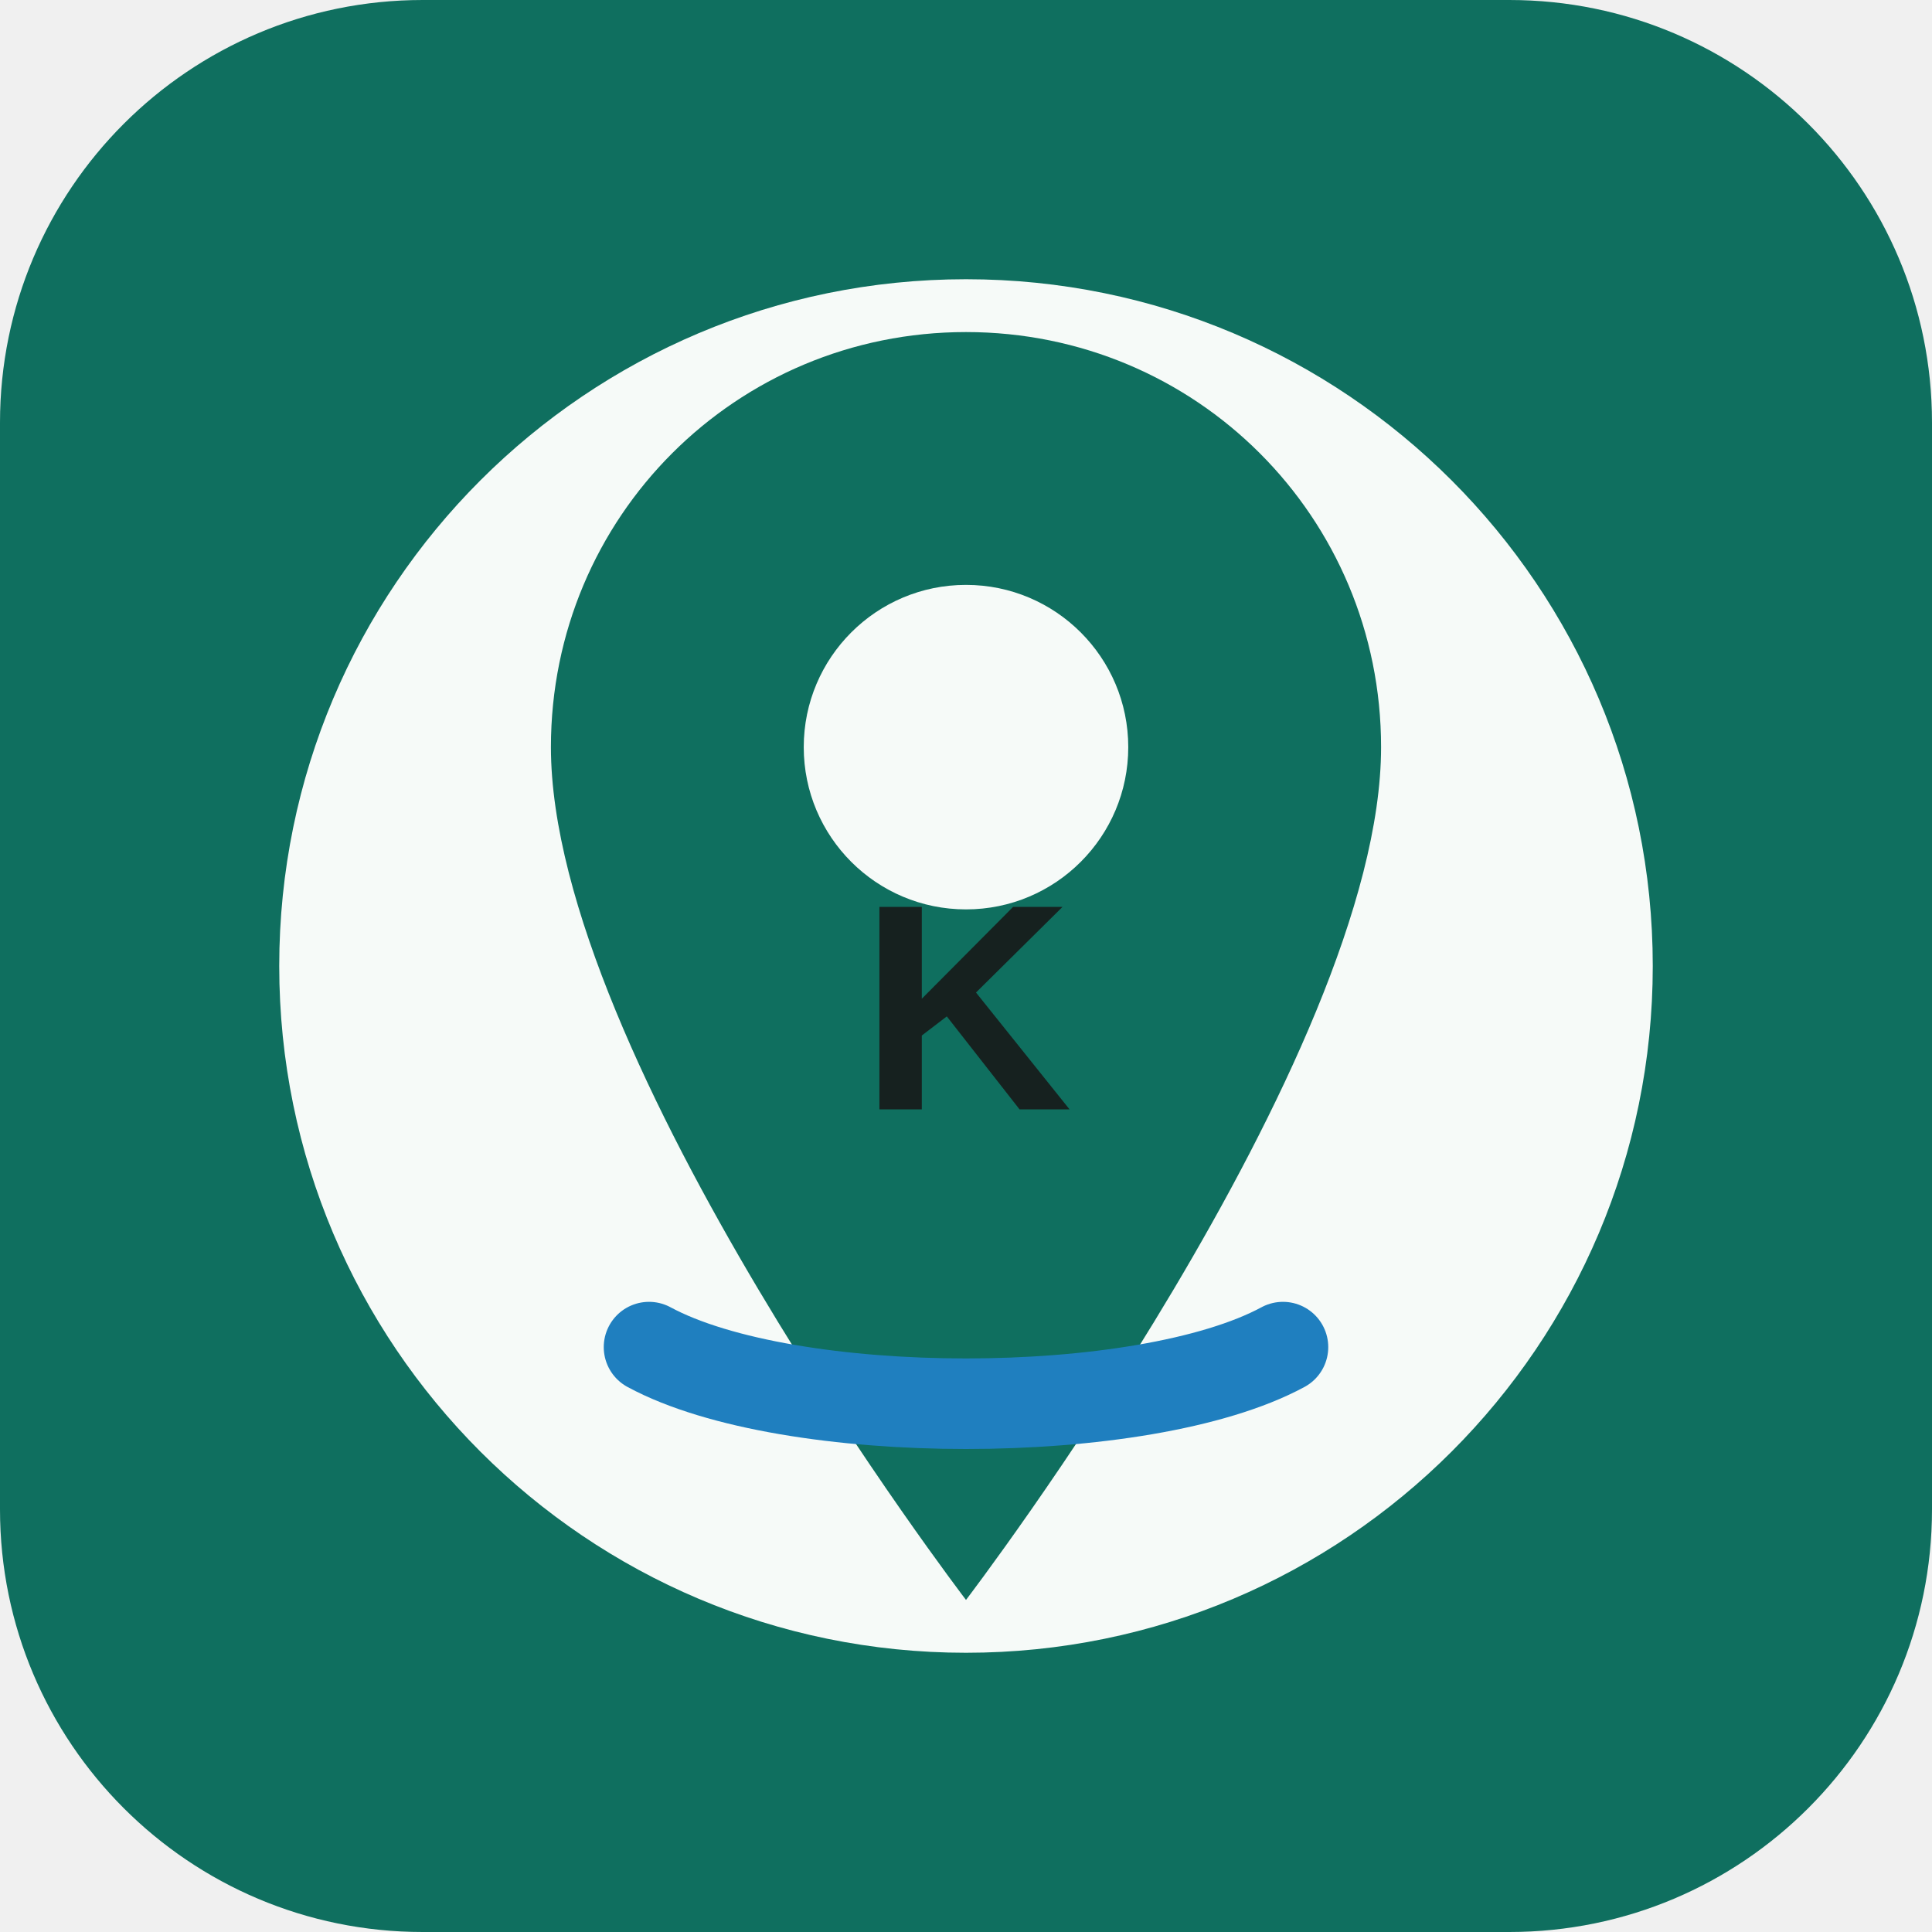
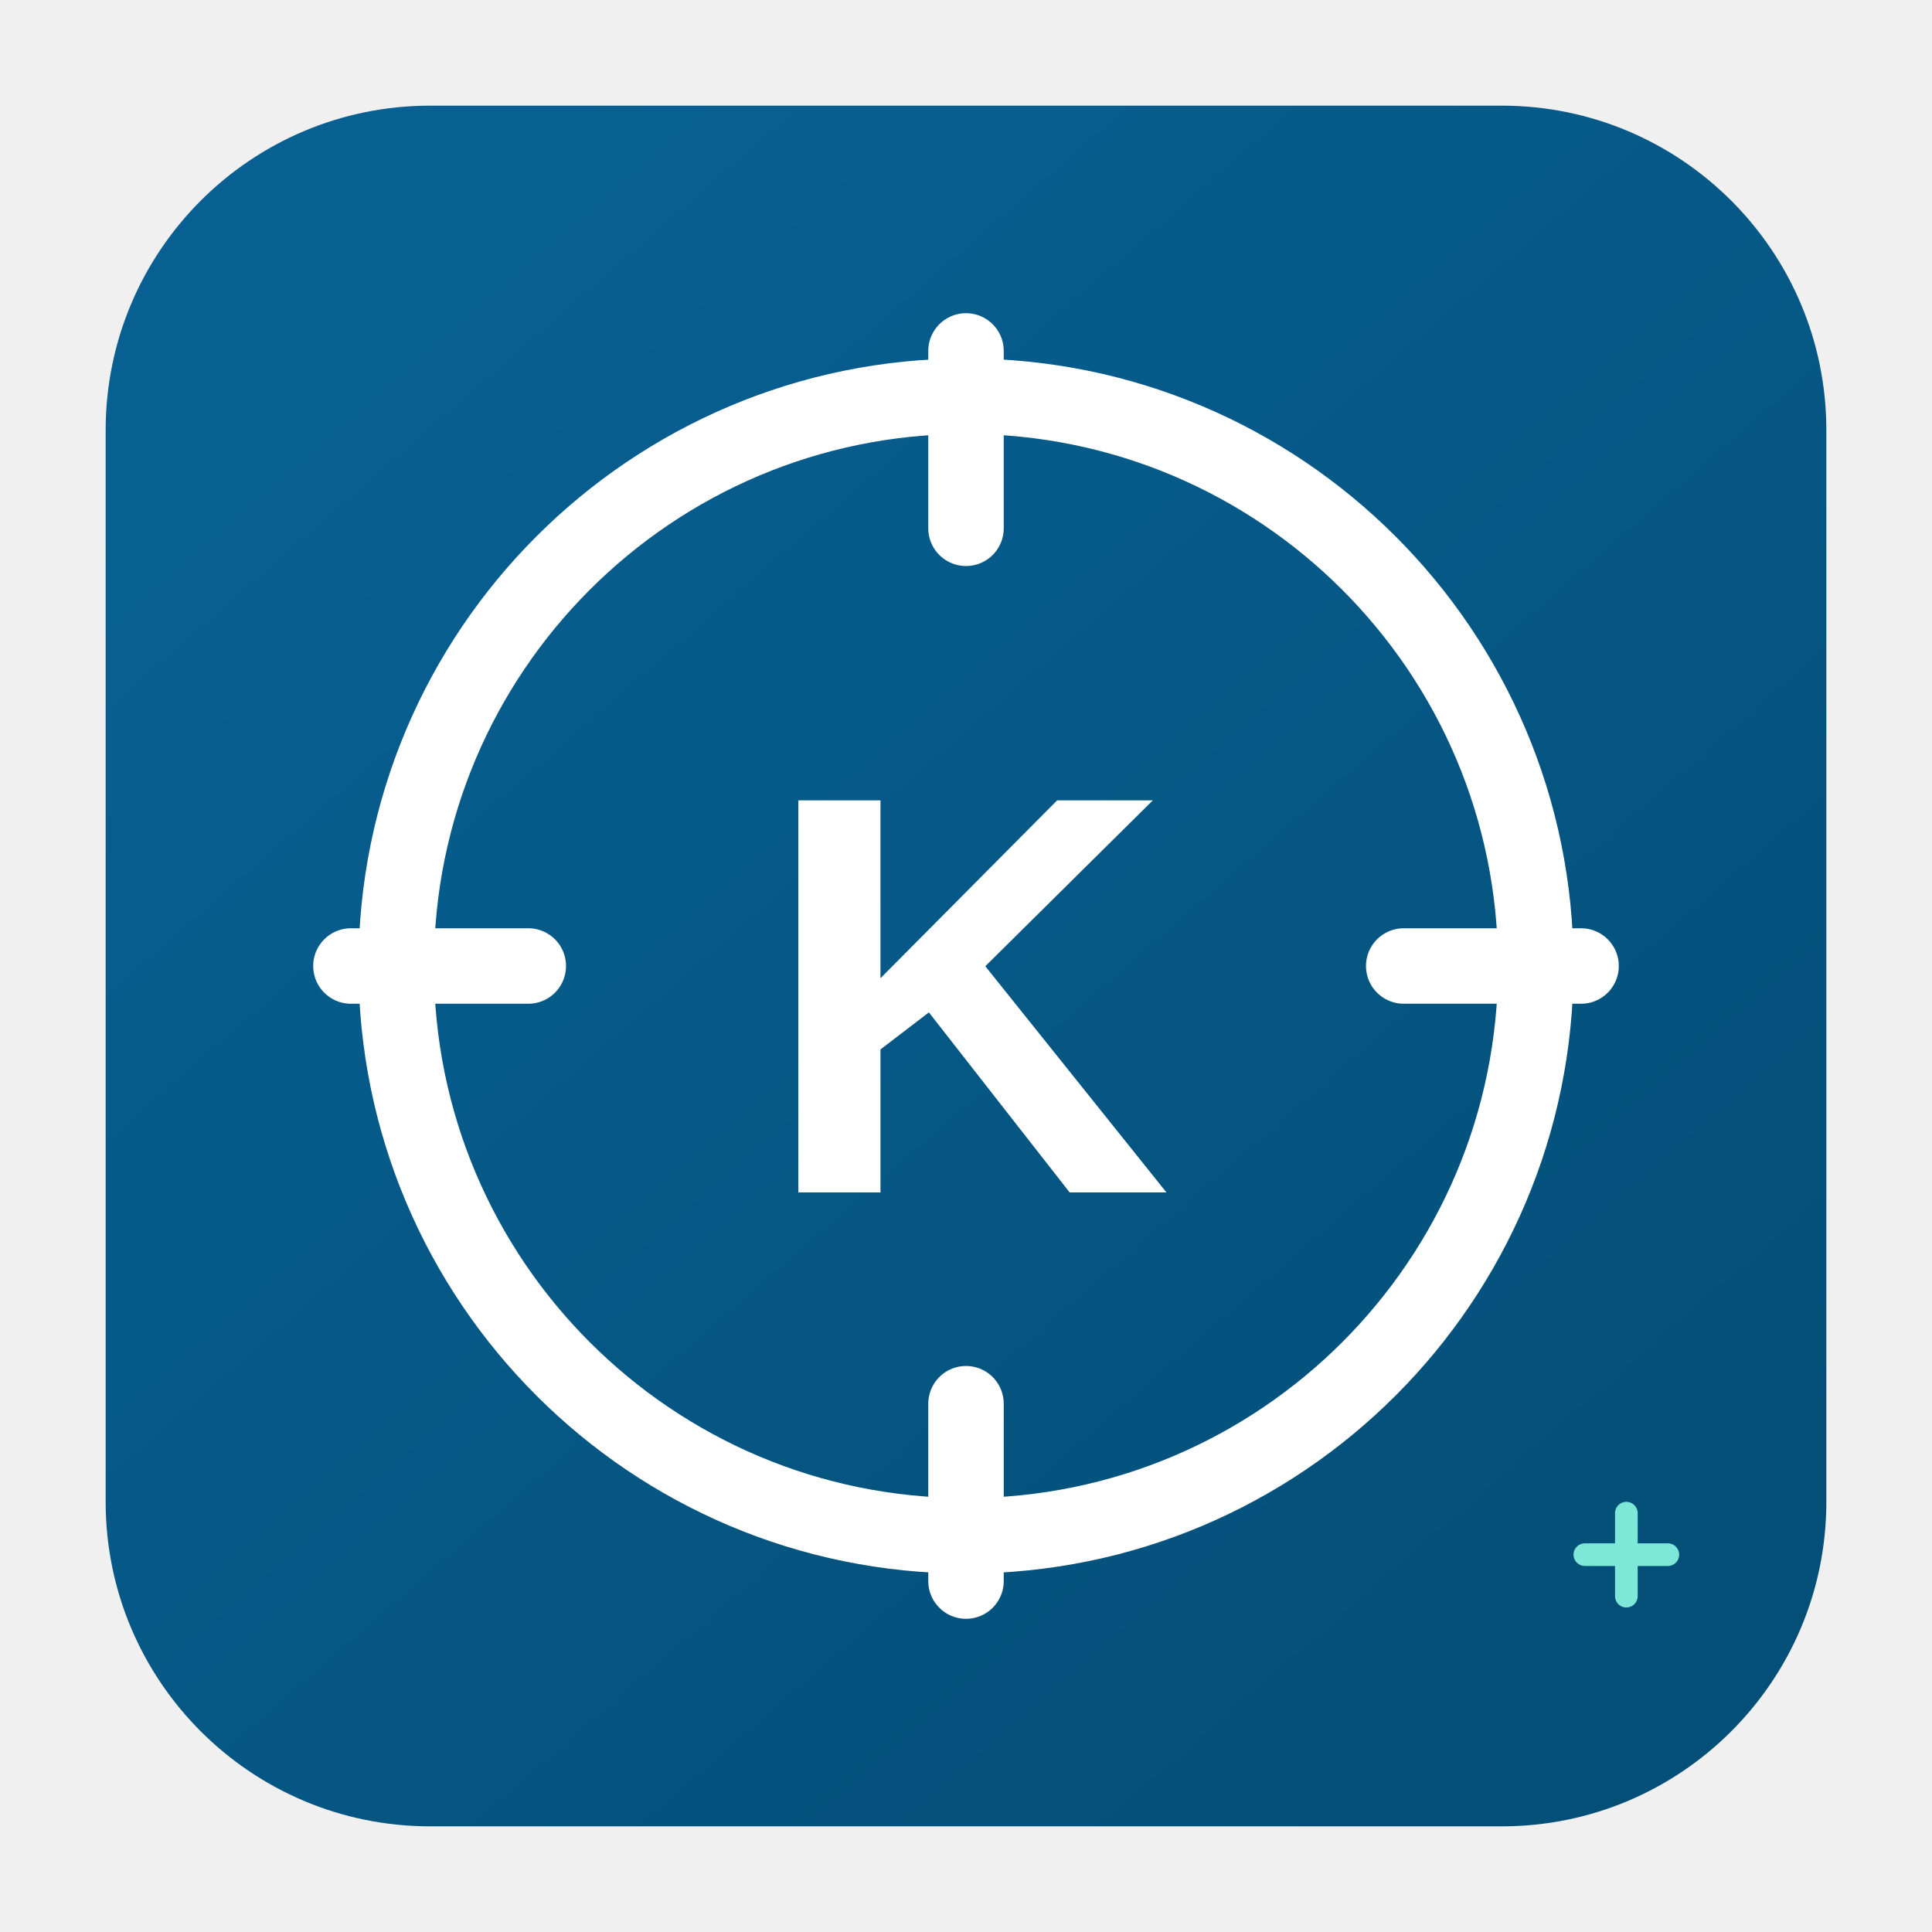
- <svg xmlns="http://www.w3.org/2000/svg" viewBox="0 0 512 512" role="img" aria-label="Kodi Travel Companion">
-   <rect width="512" height="512" rx="112" fill="#0f6f5f" />
-   <circle cx="256" cy="256" r="182" fill="#f6faf8" />
-   <path d="M256 88c-61 0-110 49-110 110 0 82 110 226 110 226s110-144 110-226c0-61-49-110-110-110Zm0 153a43 43 0 1 1 0-86 43 43 0 0 1 0 86Z" fill="#0f6f5f" />
-   <path d="M172 357c37 20 131 20 168 0" fill="none" stroke="#1f7fbf" stroke-width="24" stroke-linecap="round" />
-   <text x="256" y="294" text-anchor="middle" font-family="Arial, Helvetica, sans-serif" font-size="78" font-weight="800" fill="#16211f">K</text>
+ <svg xmlns="http://www.w3.org/2000/svg" viewBox="0 0 512 512" role="img" aria-label="Kodi">
+   <defs>
+     <linearGradient id="bg" x1="96" x2="416" y1="72" y2="440" gradientUnits="userSpaceOnUse">
+       <stop offset="0" stop-color="#086092" />
+       <stop offset="1" stop-color="#034f78" />
+     </linearGradient>
+   </defs>
+   <rect x="28" y="28" width="456" height="456" rx="86" fill="url(#bg)" />
+   <circle cx="256" cy="256" r="151" fill="none" stroke="#fff" stroke-width="20" />
+   <path d="M256 93v47M256 372v47M93 256h47M372 256h47" fill="none" stroke="#fff" stroke-width="20" stroke-linecap="round" />
+   <text x="256" y="316" font-family="Arial, Helvetica, sans-serif" font-size="151" font-weight="800" text-anchor="middle" fill="#fff">K</text>
+   <path d="M431 401v22M420 412h22" stroke="#7ee8d8" stroke-width="6" stroke-linecap="round" />
</svg>
